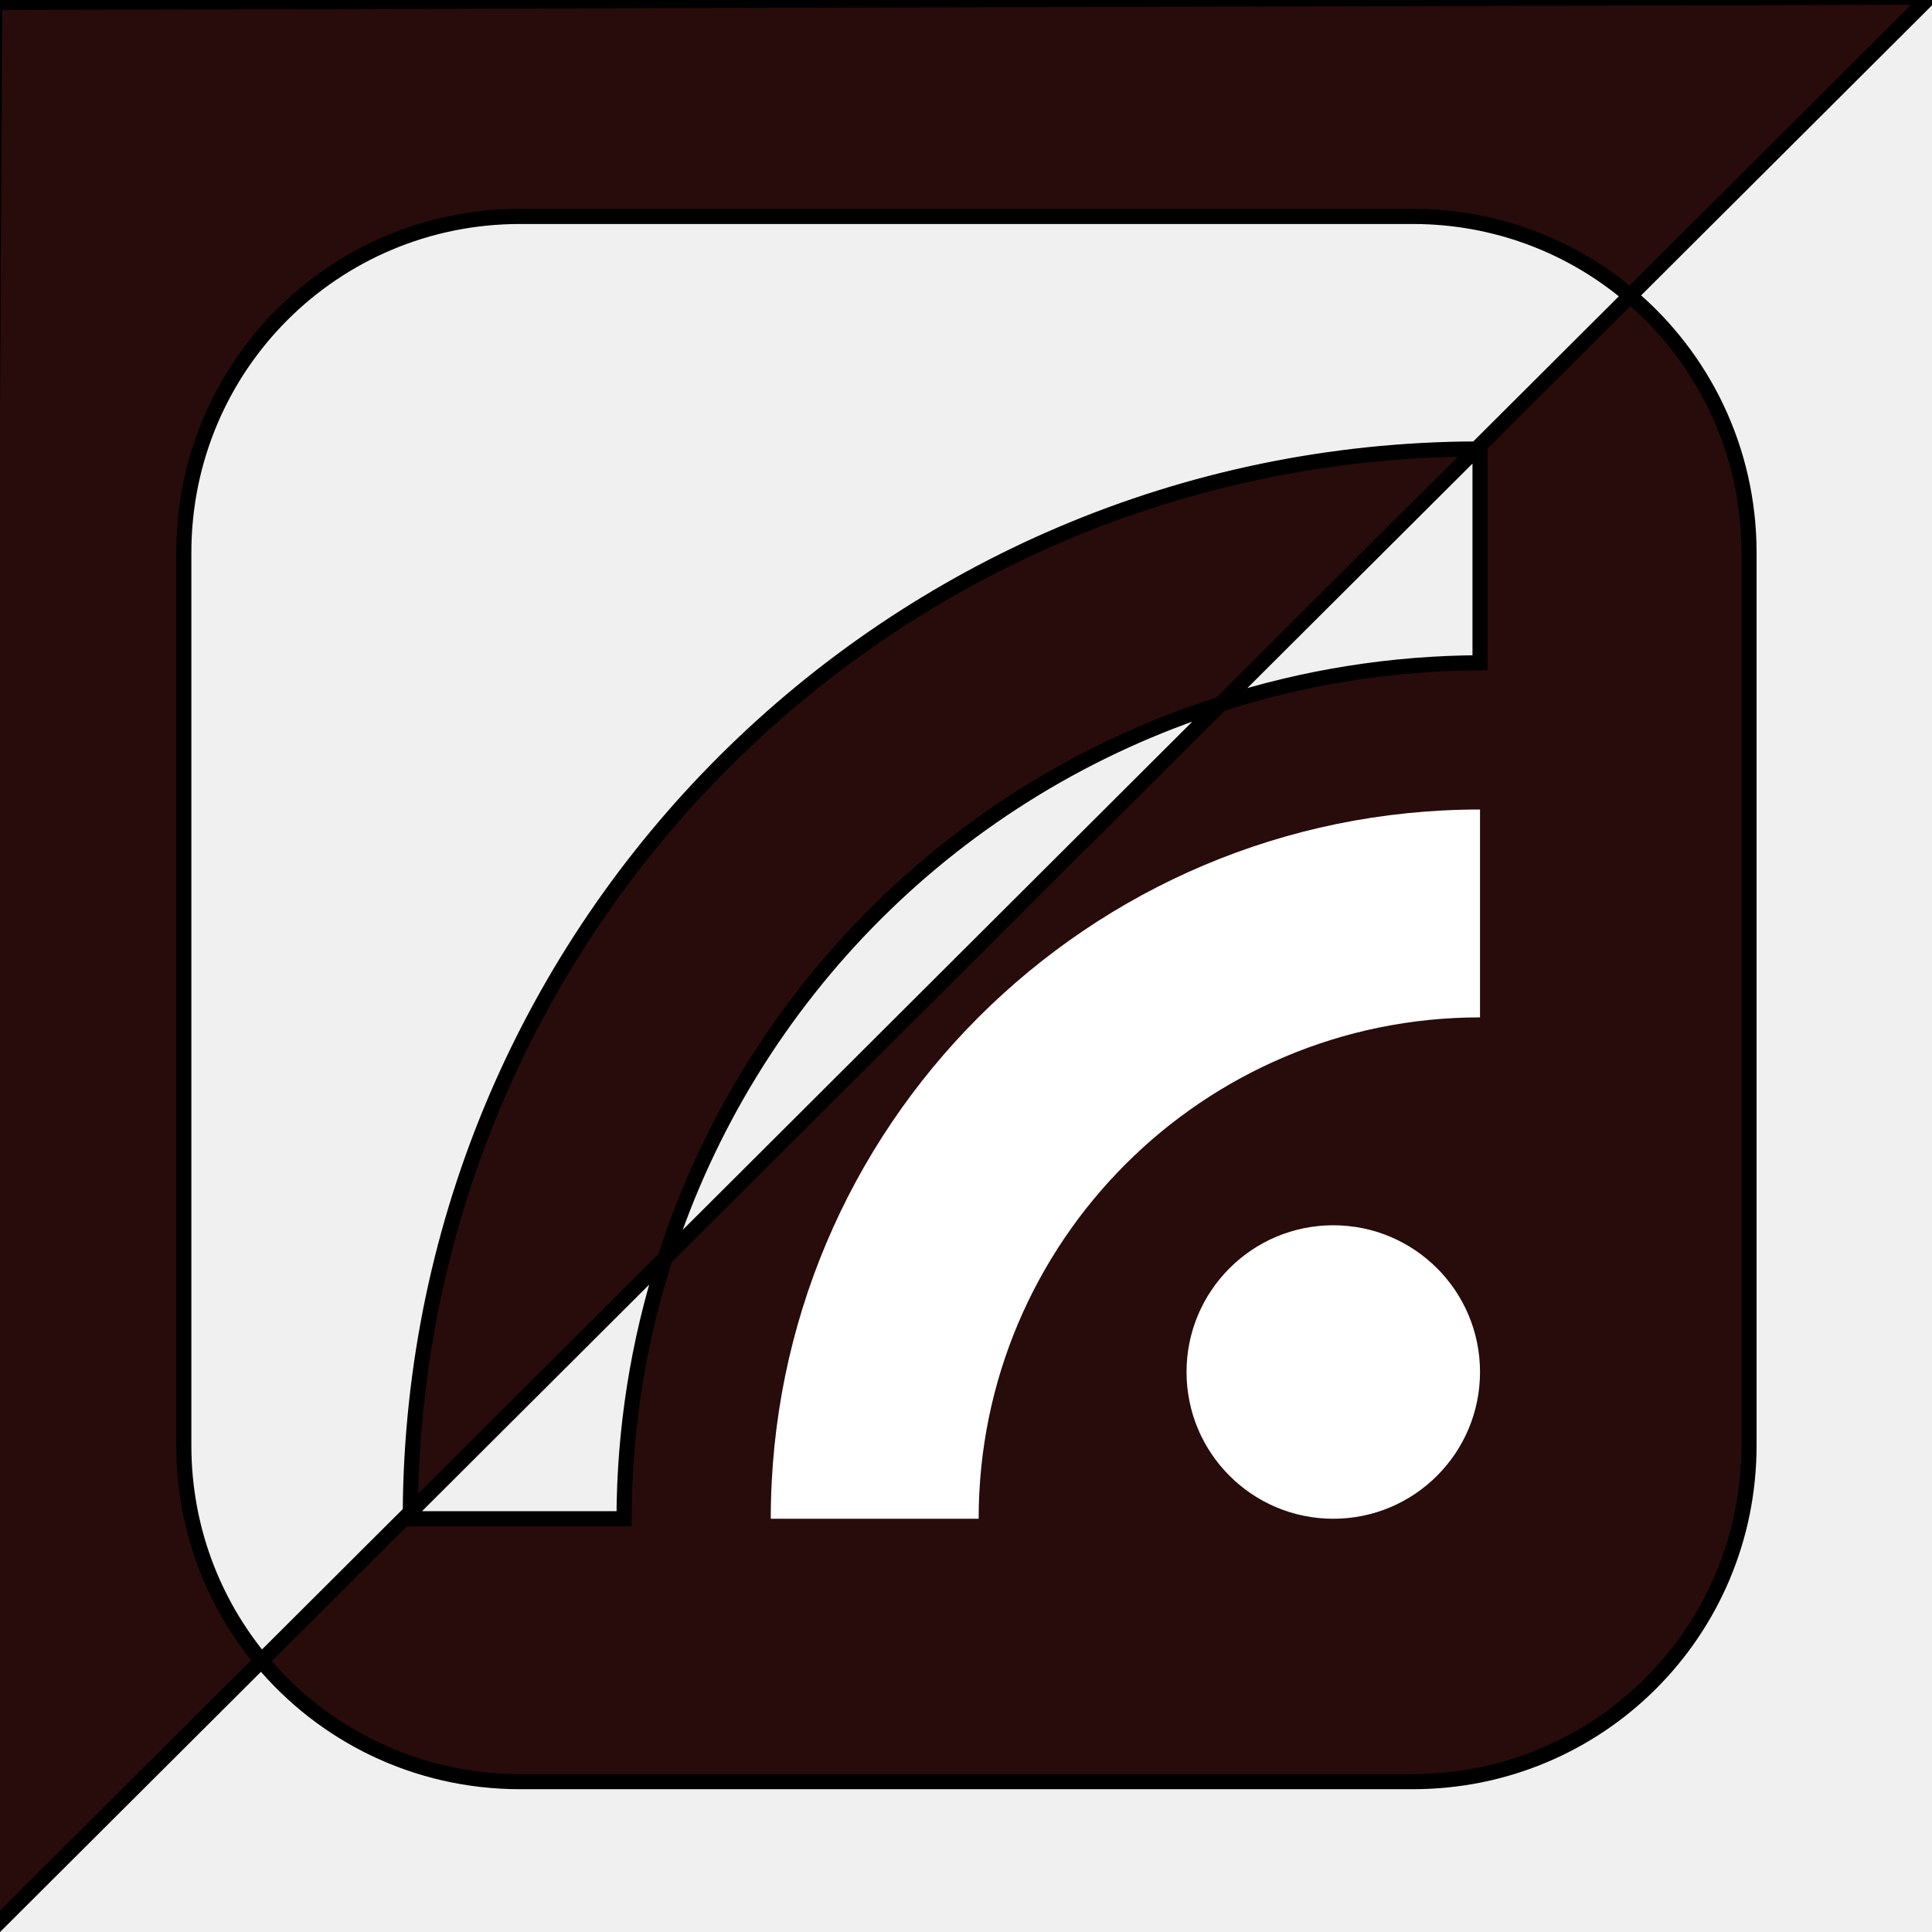
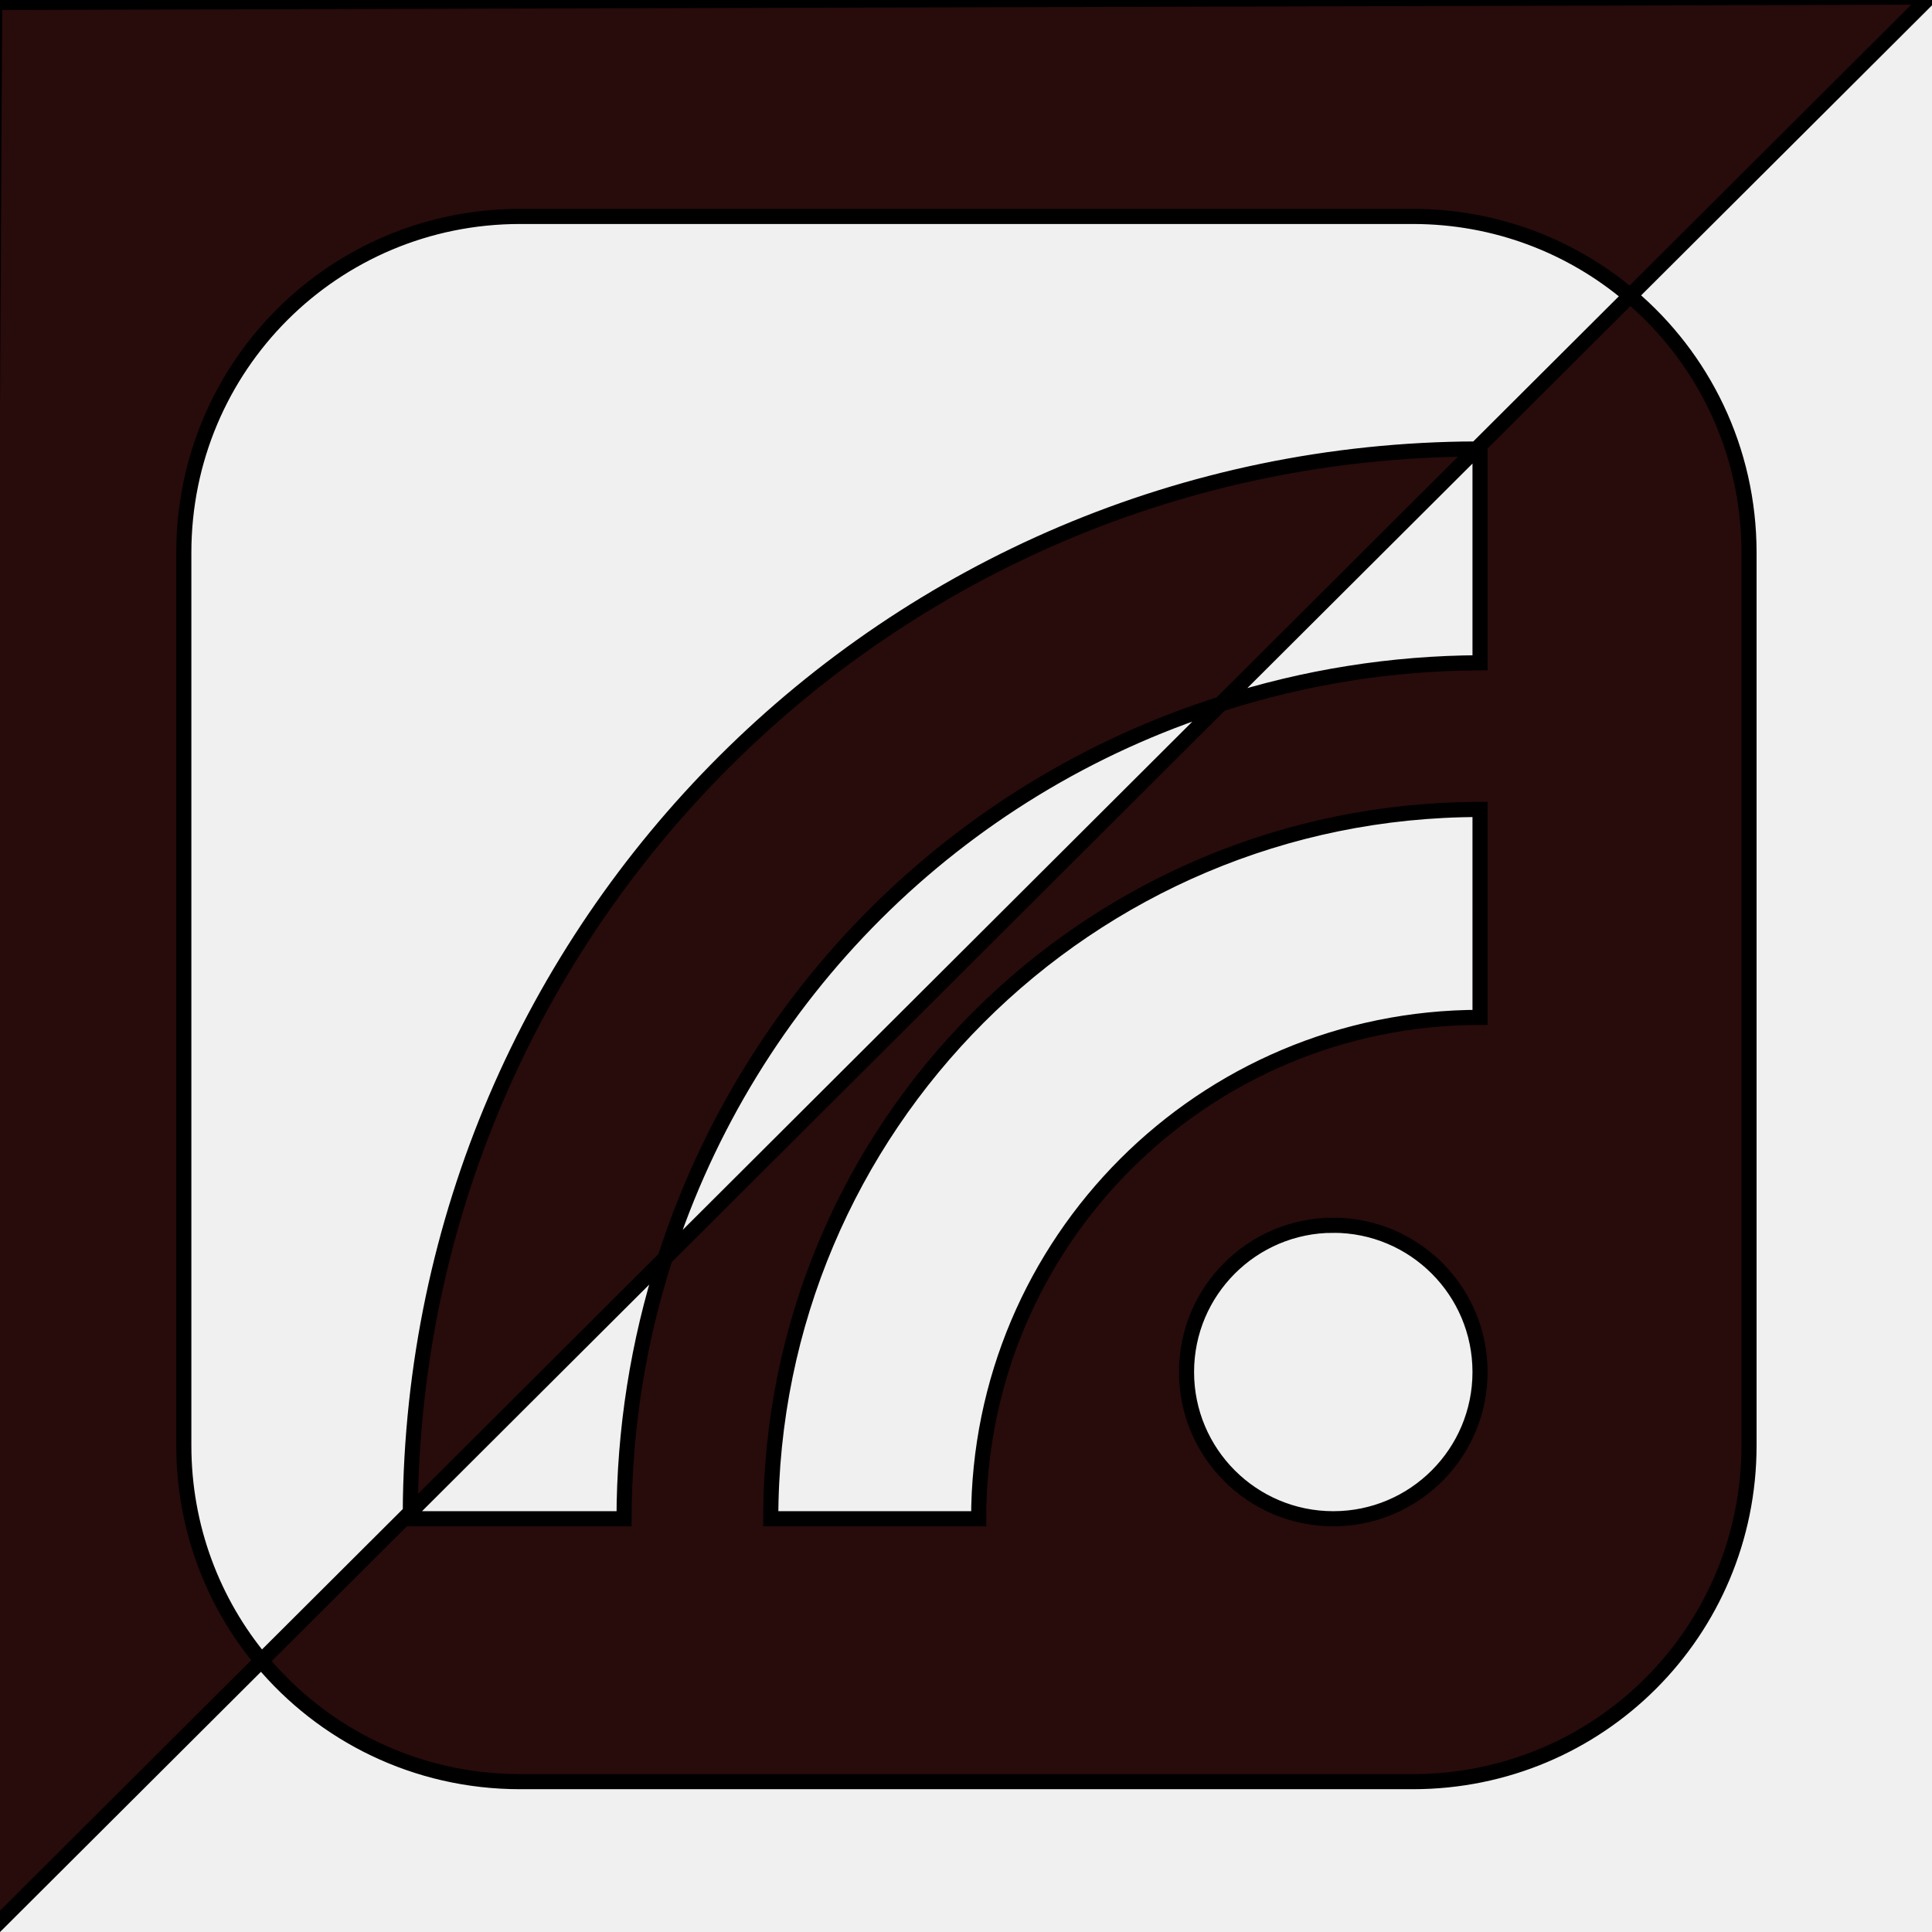
<svg xmlns="http://www.w3.org/2000/svg" version="1.1" width="128px" height="128px" id="RSSicon" viewBox="0 0 256 256">
  <defs id="defs3800">
    <linearGradient x1="0.085" y1="0.085" x2="0.915" y2="0.915" id="RSSg">
      <stop offset="0.0" stop-color="#E3702D" id="stop3785" />
      <stop offset="0.107" stop-color="#EA7D31" id="stop3787" />
      <stop offset="0.35" stop-color="#F69537" id="stop3789" />
      <stop offset="0.5" stop-color="#FB9E3A" id="stop3791" />
      <stop offset="0.702" stop-color="#EA7C31" id="stop3793" />
      <stop offset="0.887" stop-color="#DE642B" id="stop3795" />
      <stop offset="1.0" stop-color="#D95B29" id="stop3797" />
    </linearGradient>
  </defs>
  <g id="layer2" style="display:inline;opacity:1">
-     <path style="fill:#280b0b;stroke:#000000;stroke-width:2px;stroke-linecap:butt;stroke-linejoin:miter;stroke-opacity:1" d="M 255.678,-0.387 215.99,39.191 C 208.234,32.632 198.197,28.68 187.197,28.68 H 68.916 c -24.685,0 -44.559,19.873 -44.559,44.559 V 191.52 c 0,10.874 3.856,20.812 10.281,28.531 L -2.115,256.703 -0.705,0.32 Z M 34.638,220.051 54.365,200.379 a 141.777,141.777 0 0 0 -0.031,0.863 h 28.355 a 113.422,113.422 0 0 1 5.438,-34.535 L 161.744,93.289 a 113.422,113.422 0 0 1 34.367,-5.469 V 59.465 a 141.777,141.777 0 0 0 -0.473,0.023 l 20.352,-20.297 c 9.65,8.161 15.766,20.361 15.766,34.047 V 191.52 c 0,24.685 -19.873,44.559 -44.559,44.559 H 68.916 c -13.812,0 -26.117,-6.223 -34.277,-16.027 z M 195.638,59.488 161.744,93.289 A 113.422,113.422 0 0 0 88.127,166.707 L 54.365,200.379 A 141.777,141.777 0 0 1 195.638,59.488 Z" id="path3854" />
-     <path style="display:inline;opacity:1;fill:#ffffff;stroke-width:0.81" d="m 157.222,181.798 a 19.444,19.444 0 0 0 19.444,19.444 19.444,19.444 0 0 0 19.444,-19.444 19.444,19.444 0 0 0 -19.444,-19.444 19.444,19.444 0 0 0 -19.444,19.444 z" id="circle3808" />
-     <path d="m 102.132,201.241 h 27.545 a 66.433,66.433 0 0 1 66.433,-66.433 v -27.545 a 93.978,93.978 0 0 0 -93.978,93.978 z" id="path3810" style="display:inline;opacity:1;fill:#ffffff;stroke-width:0.81" />
+     <g id="g3948">
+       <path id="path3854" d="M 255.678,-0.387 215.99,39.191 C 208.234,32.632 198.197,28.68 187.197,28.68 H 68.916 c -24.685,0 -44.559,19.873 -44.559,44.559 V 191.52 c 0,10.874 3.856,20.812 10.281,28.531 L -2.115,256.703 -0.705,0.32 Z M 34.638,220.051 54.365,200.379 a 141.777,141.777 0 0 0 -0.031,0.863 h 28.355 a 113.422,113.422 0 0 1 5.438,-34.535 L 161.744,93.289 a 113.422,113.422 0 0 1 34.367,-5.469 V 59.465 a 141.777,141.777 0 0 0 -0.473,0.023 l 20.352,-20.297 c 9.65,8.161 15.766,20.361 15.766,34.047 V 191.52 c 0,24.685 -19.873,44.559 -44.559,44.559 H 68.916 c -13.812,0 -26.117,-6.223 -34.277,-16.027 z M 195.638,59.488 161.744,93.289 A 113.422,113.422 0 0 0 88.127,166.707 L 54.365,200.379 A 141.777,141.777 0 0 1 195.638,59.488 Z m 0.473,47.773 a 93.978,93.978 0 0 0 -93.98,93.98 h 27.547 a 66.433,66.433 0 0 1 66.434,-66.434 z m -19.445,55.094 a 19.444,19.444 0 0 0 -19.445,19.441 19.444,19.444 0 0 0 19.445,19.445 19.444,19.444 0 0 0 19.445,-19.445 19.444,19.444 0 0 0 -19.445,-19.441 z" style="fill:#280b0b;stroke:#000000;stroke-width:2px;stroke-linecap:butt;stroke-linejoin:miter;stroke-opacity:1" />
+     </g>
  </g>
</svg>
